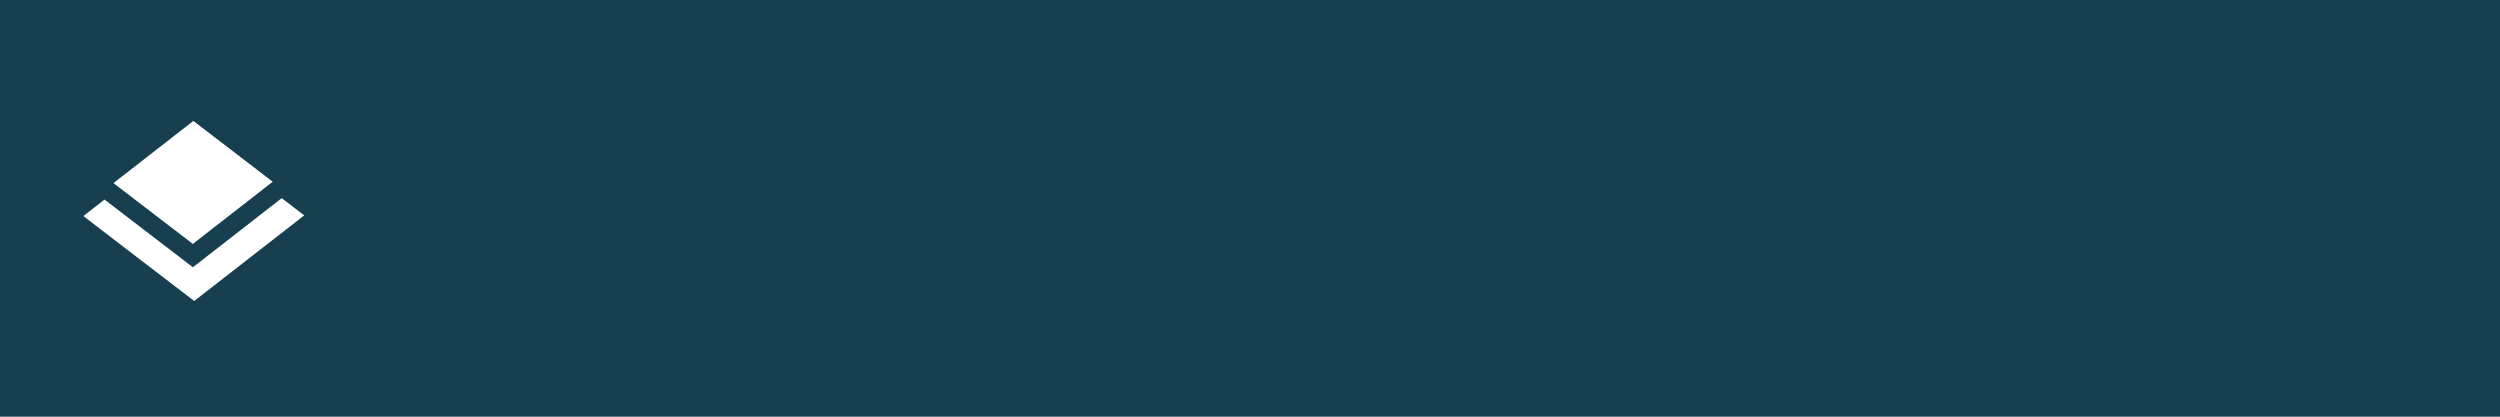
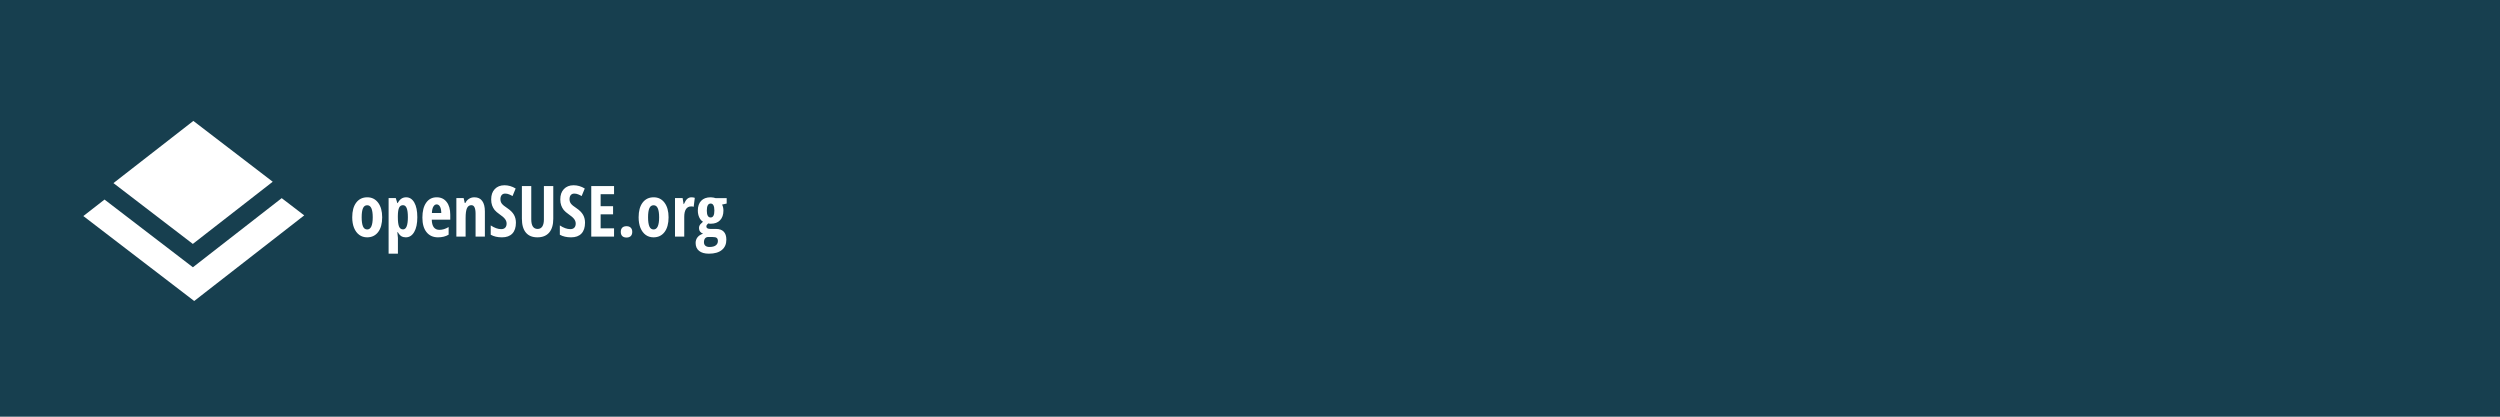
- <svg xmlns="http://www.w3.org/2000/svg" version="1.1" viewBox="0 0 600 100">
-   <rect width="600" height="100" fill="#173f4f" fill-rule="evenodd" style="paint-order:normal" />
-   <flowRoot transform="matrix(.42655 0 0 .42655 171.56 32.171)" fill="#ffffff" font-family="'Open Sans Condensed'" font-size="40px" letter-spacing="0px" word-spacing="0px" style="line-height:2.25" xml:space="preserve">
-     <flowRegion font-family="'Open Sans Condensed'" style="line-height:2.25">
-       <rect x="-205.32" y="1.916" width="340.52" height="188.7" fill="#fff" />
-     </flowRegion>
-     <flowPara style="line-height:2.25">openSUSE.org</flowPara>
-   </flowRoot>
-   <path d="m46.278 58.541 19.176-14.924-19.05-14.597-19.177 14.924z" fill="#fff" stroke-width=".761" />
-   <path d="m46.294 64.145-21.208-16.251-5.086 3.958 26.609 20.389 26.403-20.548-5.401-4.137z" fill="#fff" stroke-width=".761" />
-   <g transform="translate(0 -952.36)" font-family="'Strenuous 3D'" font-size="40px" letter-spacing="0px" word-spacing="0px">
-     <flowRoot transform="matrix(.32226 0 0 .3219 466.05 957.51)" fill="#ffffff" style="line-height:1.25" xml:space="preserve">
-       <flowRegion fill="#ffffff">
-         <rect x="-2.317" y="-2.746" width="362.12" height="59" fill="#fff" />
+ <svg xmlns="http://www.w3.org/2000/svg" id="svg60" viewBox="0 0 600 100" version="1.1">
+   <defs id="defs64" />
+   <rect id="rect4" style="paint-order:normal" fill-rule="evenodd" fill="#173f4f" height="100" width="600" />
+   <text id="text876" y="56.788" x="83.925" style="font-style:normal;font-weight:normal;font-size:17.009px;line-height:1.25;font-family:sans-serif;letter-spacing:0px;word-spacing:0px;fill:#000000;fill-opacity:1;stroke:none;stroke-width:0.425" xml:space="preserve">
+     <tspan style="font-style:normal;font-variant:normal;font-weight:normal;font-stretch:normal;font-family:'Open Sans Condensed';-inkscape-font-specification:'Open Sans Condensed, ';fill:#ffffff;fill-opacity:1;stroke-width:0.425" y="56.788" x="83.925" id="tspan874">openSUSE.org</tspan>
+   </text>
+   <path id="path14" stroke-width=".761" fill="#fff" d="m46.278 58.541 19.176-14.924-19.05-14.597-19.177 14.924z" />
+   <path id="path16" stroke-width=".761" fill="#fff" d="m46.294 64.145-21.208-16.251-5.086 3.958 26.609 20.389 26.403-20.548-5.401-4.137z" />
+   <g id="g58" word-spacing="0px" letter-spacing="0px" font-size="40px" font-family="'Strenuous 3D'" transform="translate(0 -952.36)">
+     <flowRoot id="flowRoot24" xml:space="preserve" style="line-height:1.25" fill="#ffffff" transform="matrix(.32226 0 0 .3219 466.05 957.51)">
+       <flowRegion id="flowRegion20" fill="#ffffff">
+         <rect id="rect18" fill="#fff" height="59" width="362.12" y="-2.746" x="-2.317" />
      </flowRegion>
-       <flowPara font-family="'Source Sans Pro'" font-weight="300" text-align="center" text-anchor="middle">@TOPC@</flowPara>
+       <flowPara id="flowPara22" text-anchor="middle" text-align="center" font-weight="300" font-family="'Source Sans Pro'">@TOPC@</flowPara>
    </flowRoot>
-     <flowRoot transform="matrix(.32226 0 0 .3219 465.68 969.52)" fill="#ffffff" style="line-height:1.25" xml:space="preserve">
-       <flowRegion fill="#ffffff">
-         <rect x="-1.177" y="-2.746" width="362.12" height="61.494" fill="#fff" />
+     <flowRoot id="flowRoot32" xml:space="preserve" style="line-height:1.25" fill="#ffffff" transform="matrix(.32226 0 0 .3219 465.68 969.52)">
+       <flowRegion id="flowRegion28" fill="#ffffff">
+         <rect id="rect26" fill="#fff" height="61.494" width="362.12" y="-2.746" x="-1.177" />
      </flowRegion>
-       <flowPara font-family="'Source Sans Pro'" font-weight="300" text-align="center" text-anchor="middle">@TOP@</flowPara>
+       <flowPara id="flowPara30" text-anchor="middle" text-align="center" font-weight="300" font-family="'Source Sans Pro'">@TOP@</flowPara>
    </flowRoot>
-     <flowRoot transform="matrix(.86761 0 0 .86664 368.2 978.32)" fill="#73ba25" style="line-height:1.25" xml:space="preserve">
-       <flowRegion>
-         <rect x="111.91" y=".736" width="134.5" height="55.679" fill="#73ba25" />
+     <flowRoot id="flowRoot40" xml:space="preserve" style="line-height:1.25" fill="#73ba25" transform="matrix(.86761 0 0 .86664 368.2 978.32)">
+       <flowRegion id="flowRegion36">
+         <rect id="rect34" fill="#73ba25" height="55.679" width="134.5" y=".736" x="111.91" />
      </flowRegion>
-       <flowPara font-family="'Source Sans Pro'" text-align="center" text-anchor="middle">@@</flowPara>
+       <flowPara id="flowPara38" text-anchor="middle" text-align="center" font-family="'Source Sans Pro'">@@</flowPara>
    </flowRoot>
-     <flowRoot transform="matrix(.32226 0 0 .3219 466.81 1019)" fill="#ffffff" style="line-height:1.25" xml:space="preserve">
-       <flowRegion fill="#ffffff">
-         <rect x="-4.681" y="-5.098" width="362.12" height="56.649" fill="#fff" />
+     <flowRoot id="flowRoot48" xml:space="preserve" style="line-height:1.25" fill="#ffffff" transform="matrix(.32226 0 0 .3219 466.81 1019)">
+       <flowRegion id="flowRegion44" fill="#ffffff">
+         <rect id="rect42" fill="#fff" height="56.649" width="362.12" y="-5.098" x="-4.681" />
      </flowRegion>
-       <flowPara font-family="'Source Sans Pro'" font-weight="600" text-align="center" text-anchor="middle">@BOTTOM@</flowPara>
+       <flowPara id="flowPara46" text-anchor="middle" text-align="center" font-weight="600" font-family="'Source Sans Pro'">@BOTTOM@</flowPara>
    </flowRoot>
-     <flowRoot transform="matrix(.32226 0 0 .3219 466.44 1031)" fill="#ffffff" style="line-height:1.25" xml:space="preserve">
-       <flowRegion fill="#ffffff">
-         <rect x="-3.542" y="-.395" width="362.12" height="56.791" fill="#fff" />
+     <flowRoot id="flowRoot56" xml:space="preserve" style="line-height:1.25" fill="#ffffff" transform="matrix(.32226 0 0 .3219 466.44 1031)">
+       <flowRegion id="flowRegion52" fill="#ffffff">
+         <rect id="rect50" fill="#fff" height="56.791" width="362.12" y="-.395" x="-3.542" />
      </flowRegion>
-       <flowPara font-family="'Source Sans Pro'" font-weight="600" text-align="center" text-anchor="middle">@BOTTOMC@</flowPara>
+       <flowPara id="flowPara54" text-anchor="middle" text-align="center" font-weight="600" font-family="'Source Sans Pro'">@BOTTOMC@</flowPara>
    </flowRoot>
  </g>
</svg>
